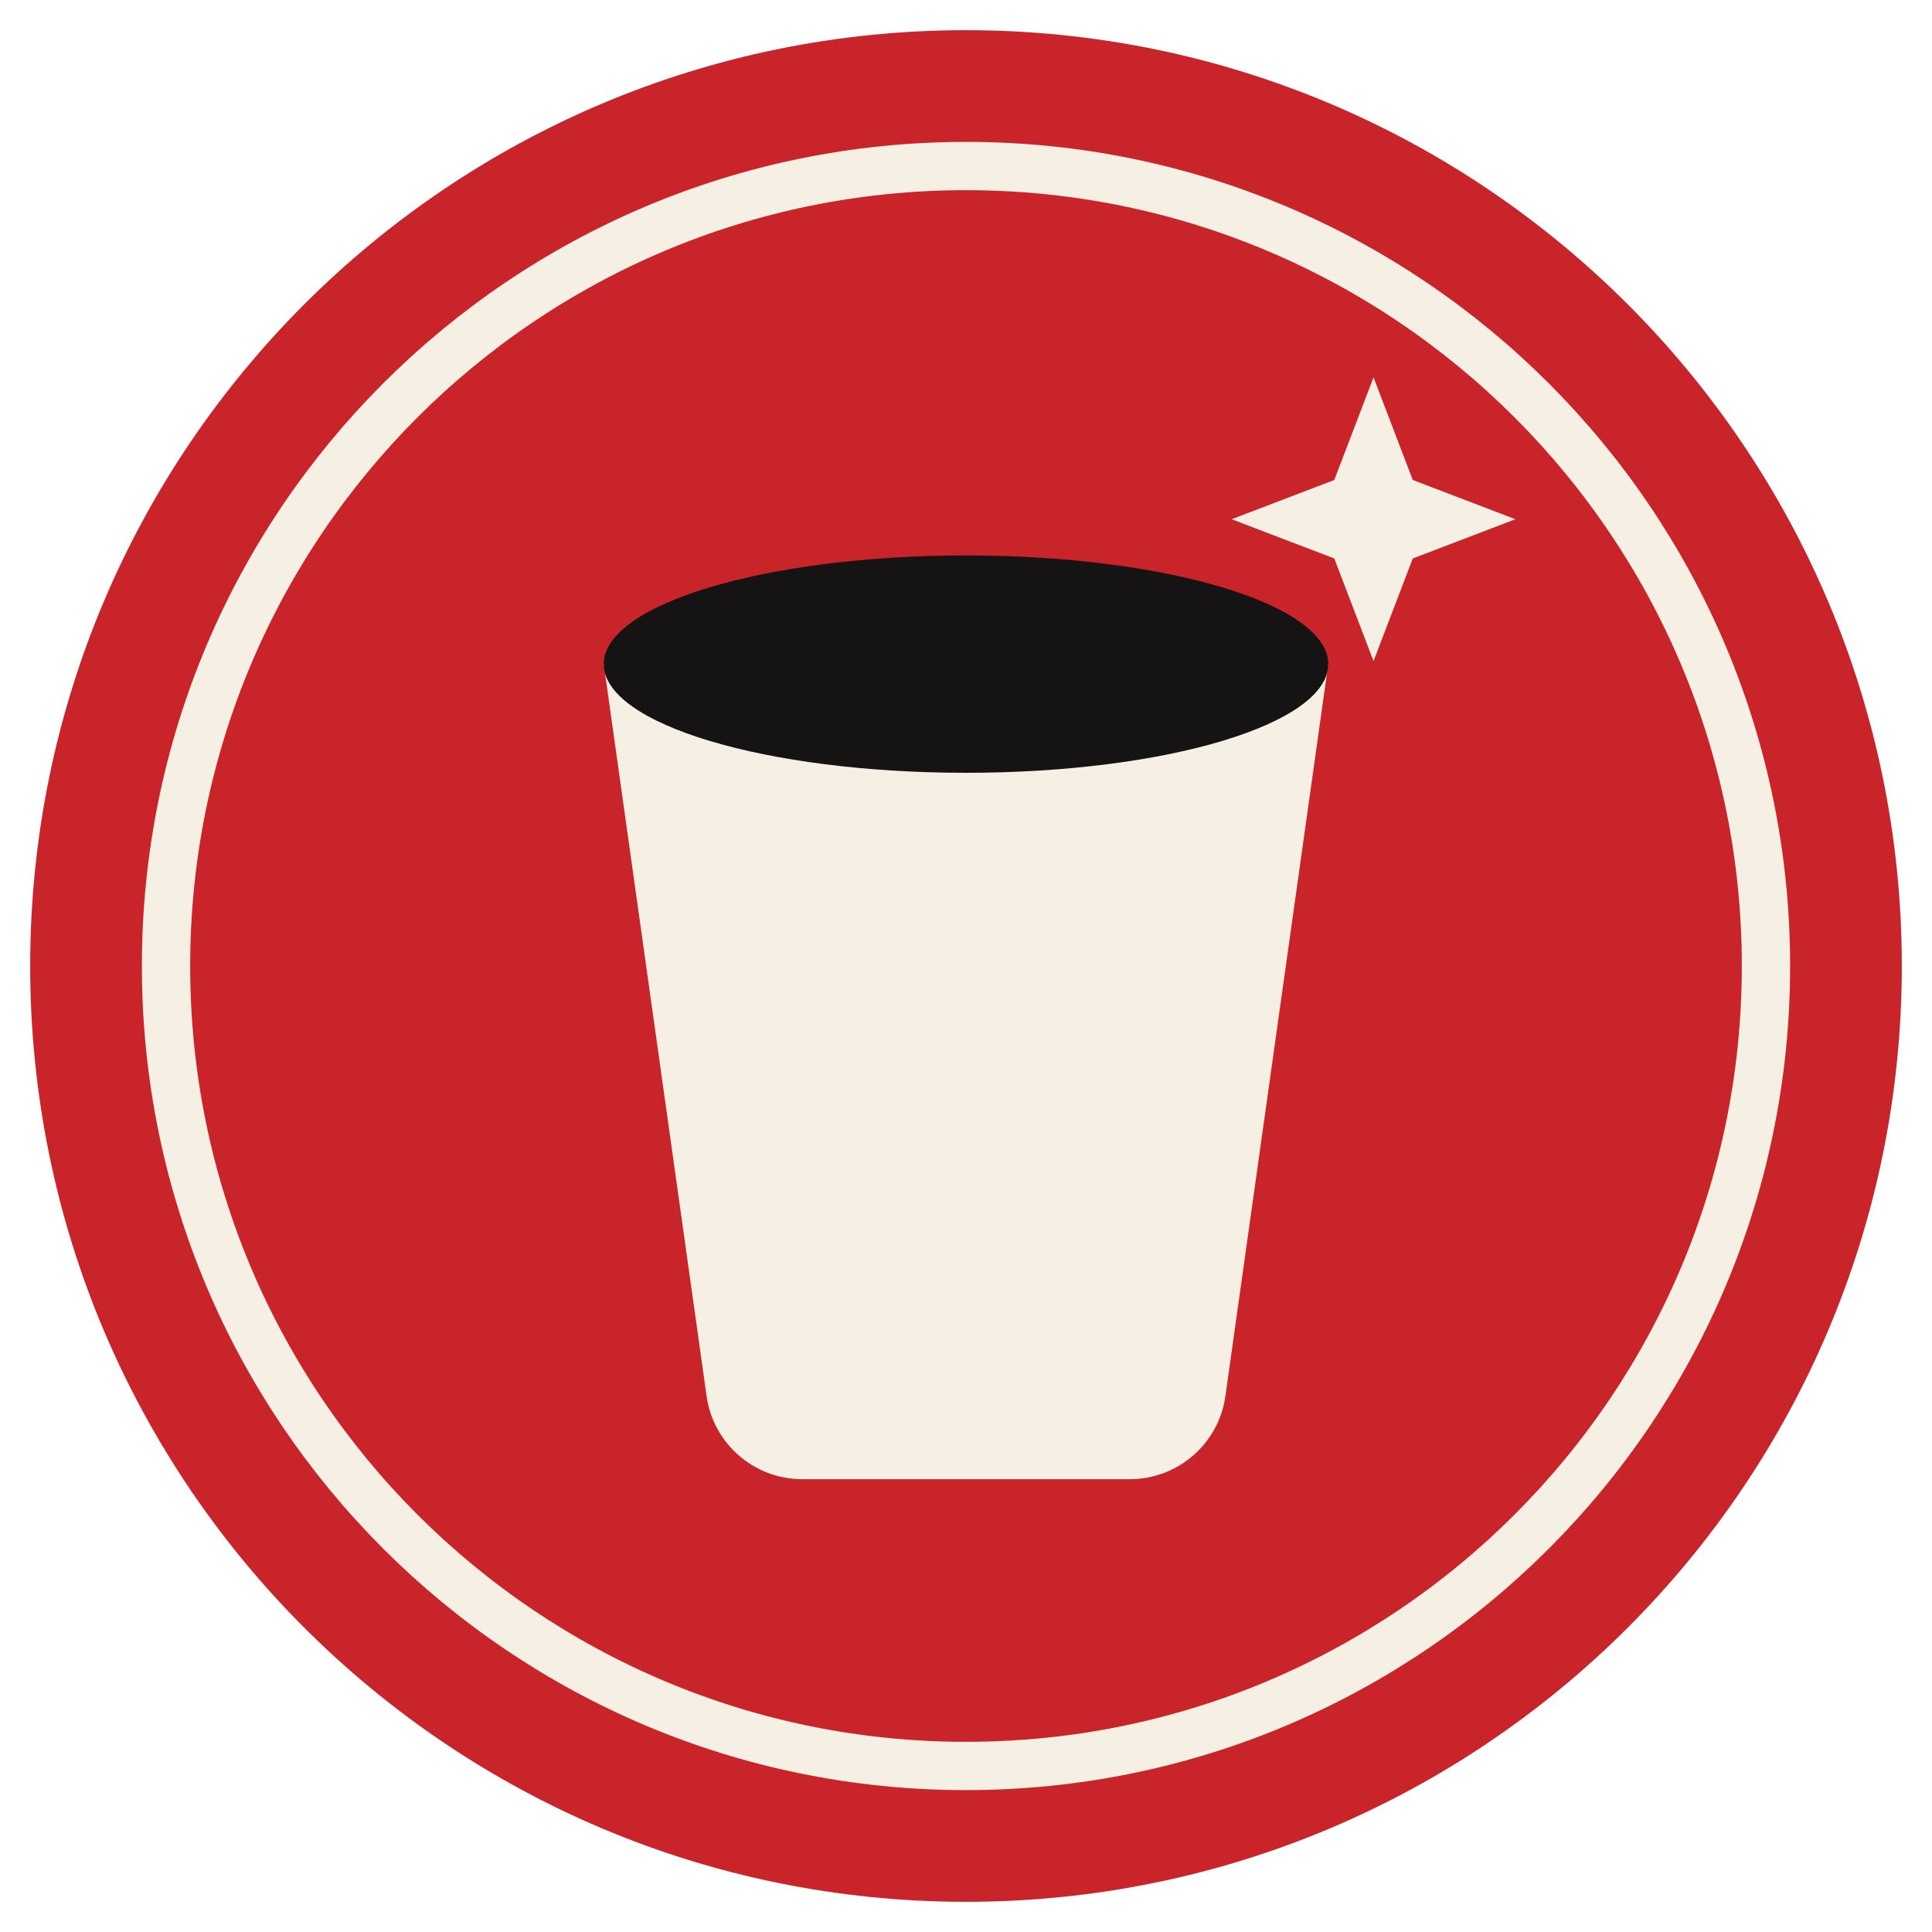
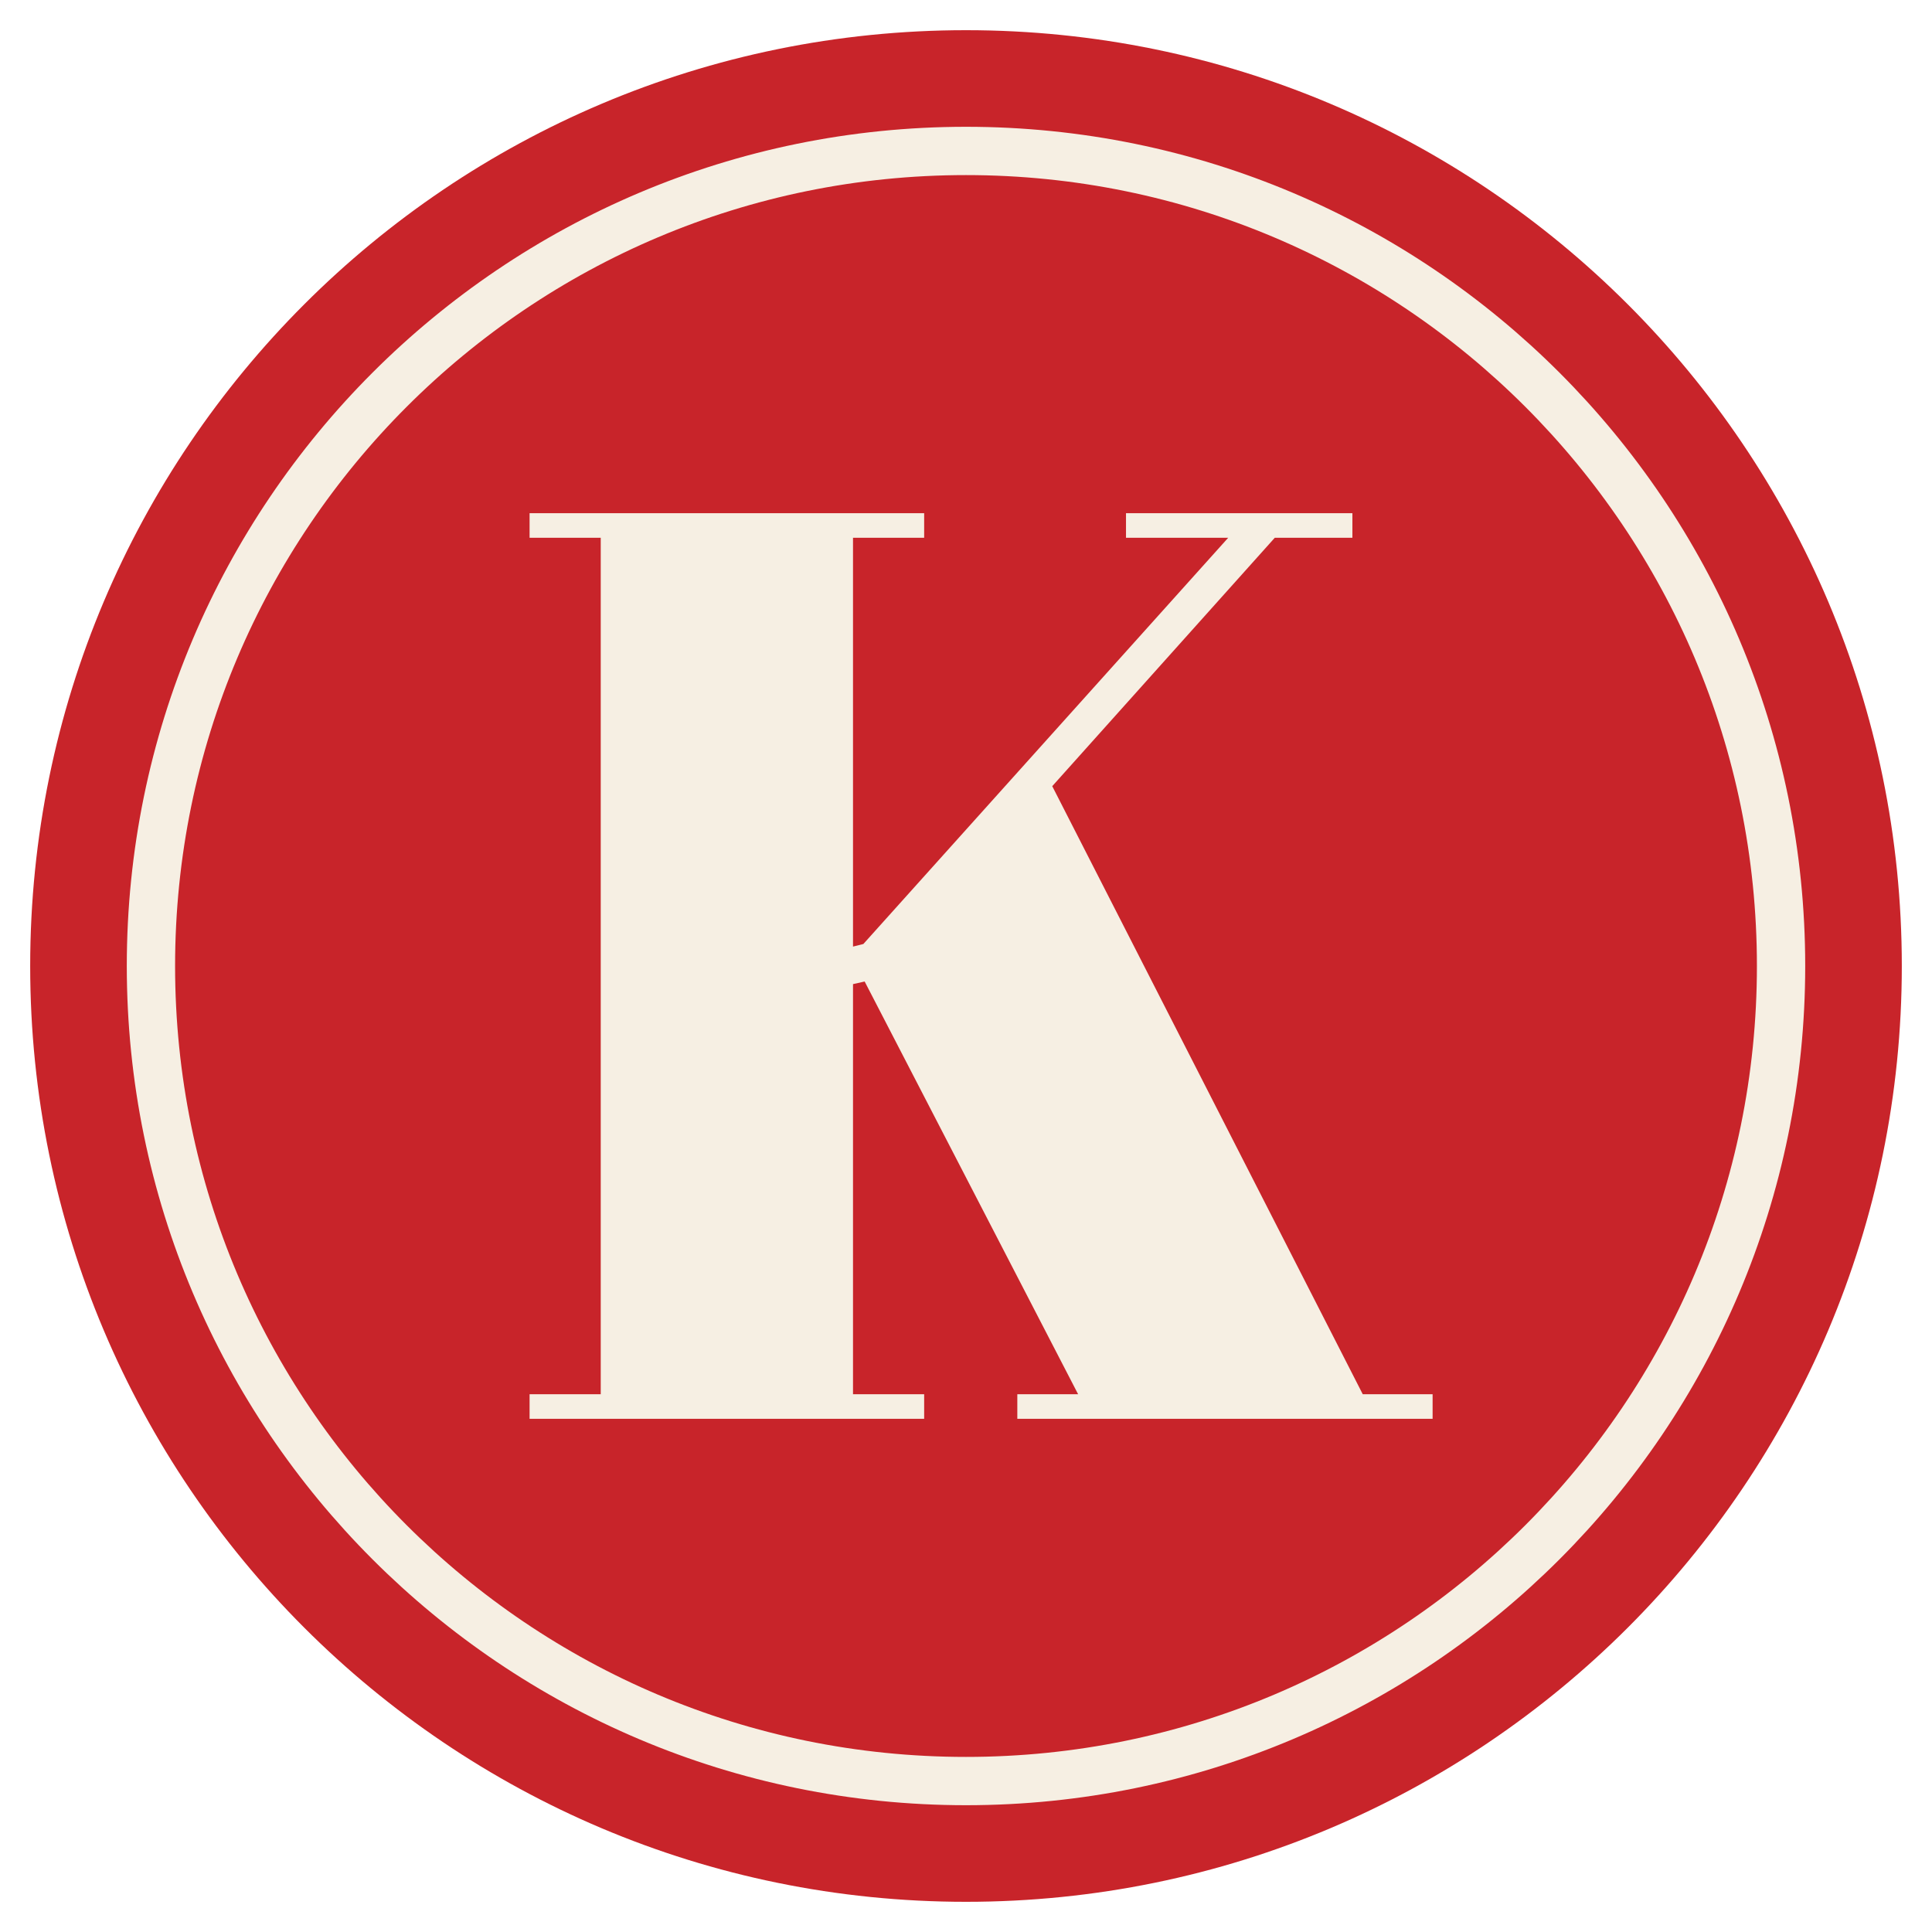
<svg xmlns="http://www.w3.org/2000/svg" viewBox="0 0 64 64">
  <circle cx="32" cy="32" r="31" fill="#C8242A" />
-   <circle cx="32" cy="32" r="26.5" fill="none" stroke="#F6EFE3" stroke-width="1.6" />
-   <path d="M20 22h24l-3.4 24.2a3.2 3.2 0 0 1-3.2 2.8H26.6a3.2 3.2 0 0 1-3.2-2.8Z" fill="#F6EFE3" />
-   <ellipse cx="32" cy="22" rx="12" ry="3.6" fill="#151313" />
-   <path d="M45.5 12.5l1.3 3.4 3.4 1.3-3.4 1.3-1.3 3.4-1.3-3.4-3.4-1.3 3.4-1.3Z" fill="#F6EFE3" />
+   <circle cx="32" cy="32" r="27" fill="none" stroke="#F6EFE3" stroke-width="1.6" />
+   <path d="M17.543 17.0H30.614V17.814H28.257V31.357L28.6 31.271L40.686 17.814H37.3V17.0H44.8V17.814H42.229L34.857 26.043L45.143 46.186H47.457V47.0H33.7V46.186H35.714L28.643 32.514L28.257 32.6V46.186H30.614V47.0H17.543V46.186H19.9V17.814H17.543Z" fill="#F6EFE3" />
</svg>
